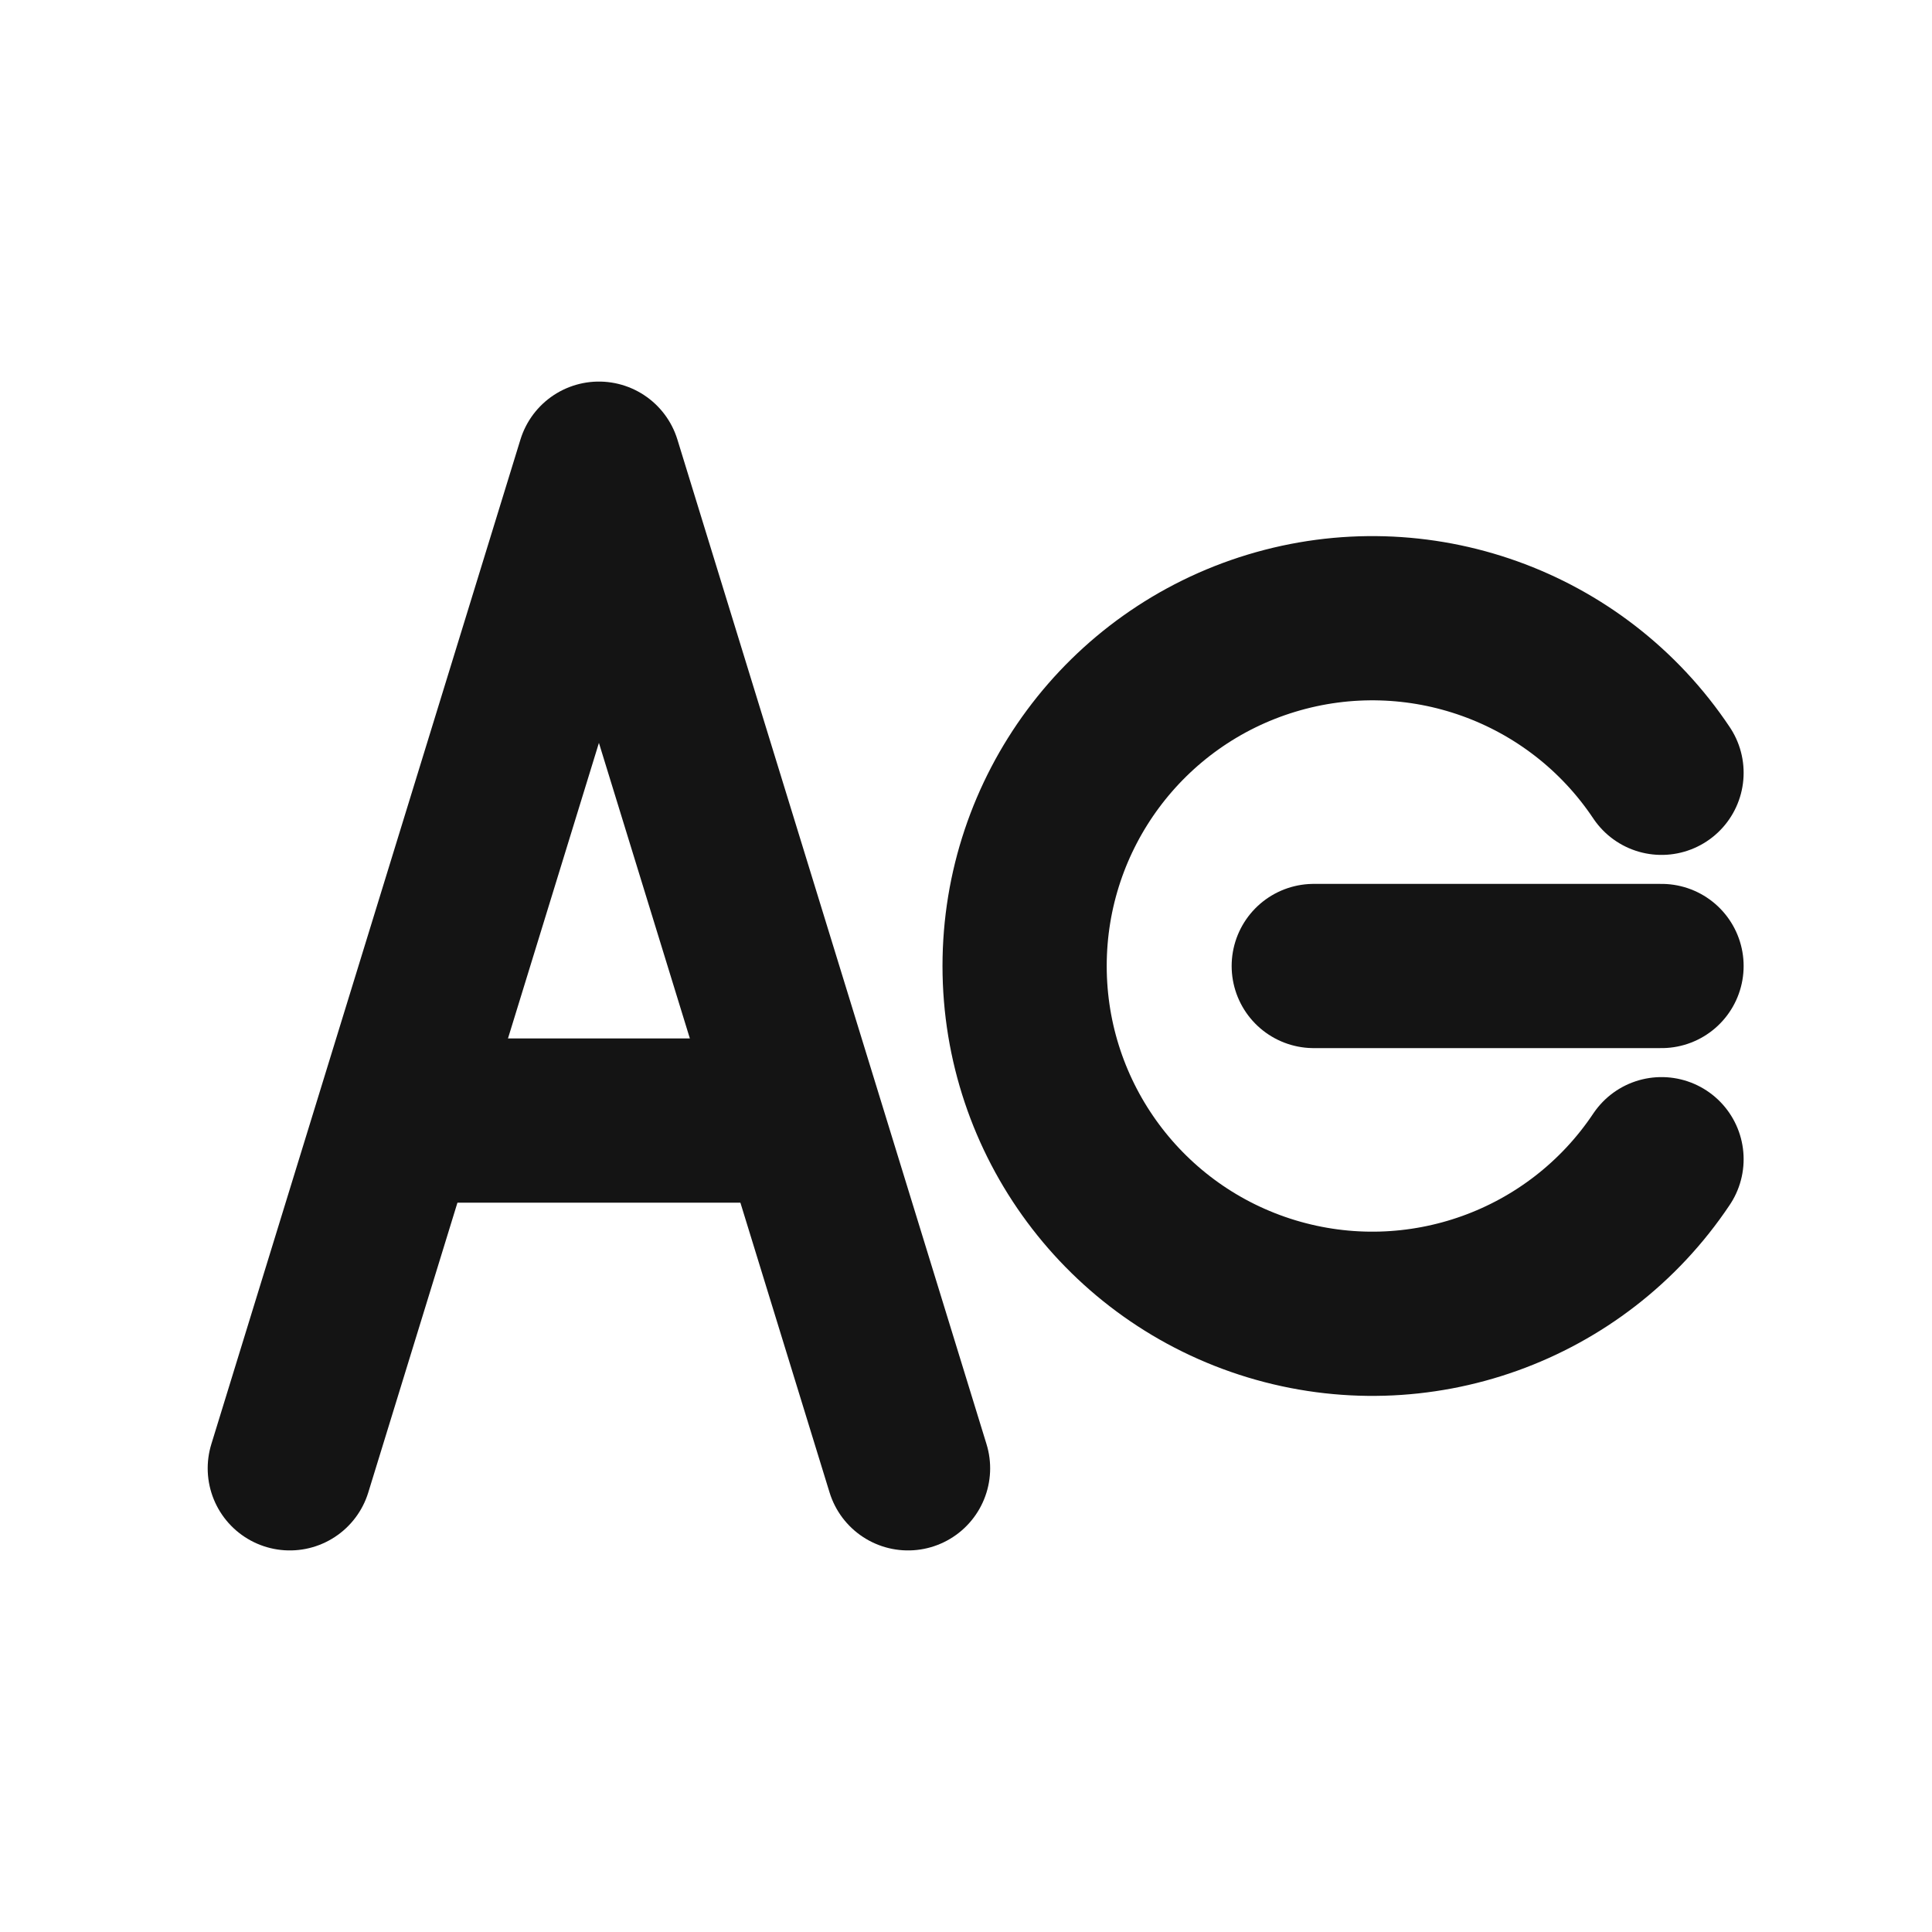
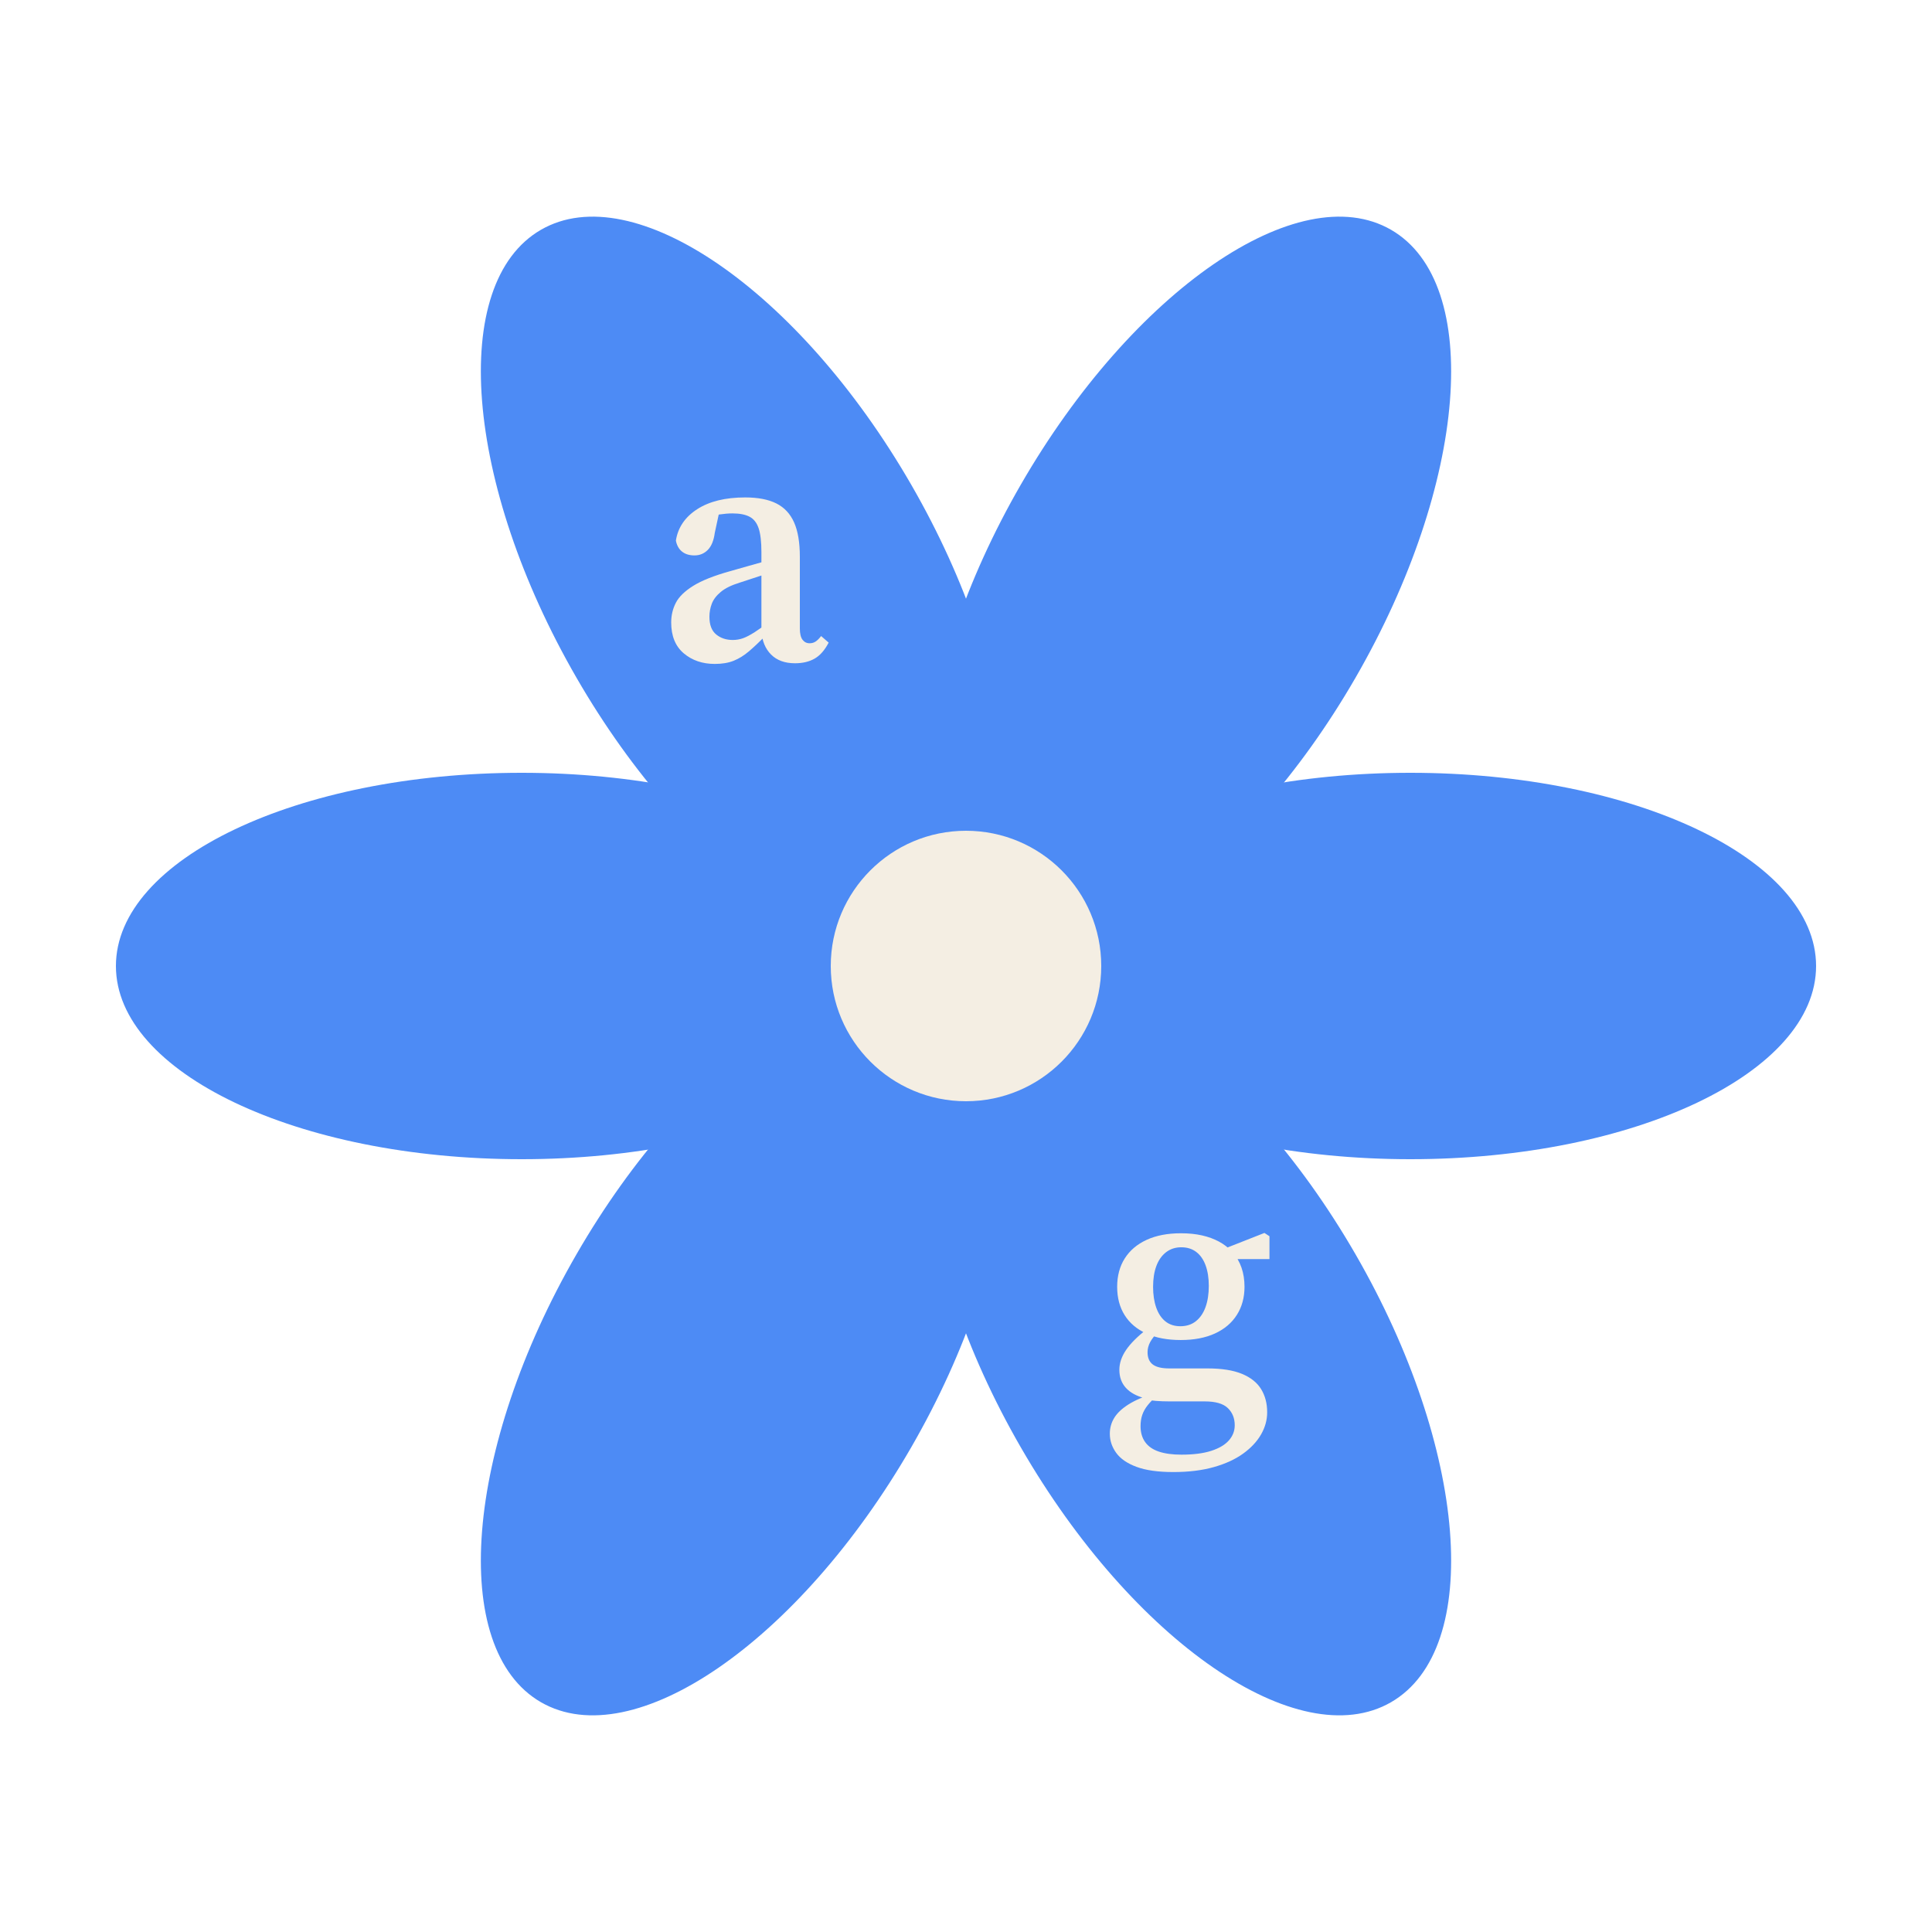
- <svg xmlns="http://www.w3.org/2000/svg" viewBox="0 0 100 100" width="100" height="100" role="img" aria-label="AG monogram">
-   <g fill="none" stroke="#141414" stroke-width="8.5" stroke-linecap="round" stroke-linejoin="round">
-     <path d="M15 76 L31 24 L47 76" />
-     <path d="M21 58 L41 58" />
-     <path d="M86 40 A18 18 0 1 0 86 60" />
-     <path d="M86 50 L68 50" />
+ <svg xmlns="http://www.w3.org/2000/svg" viewBox="0 0 100 100" width="100" height="100" role="img" aria-label="ag flower monogram">
+   <g fill="#4d8bf5">
+     <ellipse cx="73.00" cy="50.00" rx="10" ry="21" transform="rotate(90.00 73.00 50.00)" />
+     <ellipse cx="61.50" cy="69.92" rx="10" ry="21" transform="rotate(150.00 61.50 69.92)" />
+     <ellipse cx="38.50" cy="69.92" rx="10" ry="21" transform="rotate(210.00 38.50 69.92)" />
+     <ellipse cx="27.00" cy="50.00" rx="10" ry="21" transform="rotate(270.00 27.00 50.00)" />
+     <ellipse cx="38.50" cy="30.08" rx="10" ry="21" transform="rotate(330.00 38.50 30.08)" />
+     <ellipse cx="61.50" cy="30.08" rx="10" ry="21" transform="rotate(390.00 61.50 30.08)" />
  </g>
+   <circle cx="50" cy="50" r="7" fill="#f4eee3" />
+   <path d="M171.08 -13.99Q114.76 -13.99 76.58 18.335Q38.4 50.66 38.4 112.33Q38.4 144.63 52.55 172.115Q66.7 199.6 105.505 223.76Q144.31 247.92 217.27 268.25Q243.6 275.92 269.93 283.255Q296.26 290.59 322.09 297.925Q347.92 305.26 374.25 312.26V274.28Q340.91 264.28 308.736 253.775Q276.561 243.27 247.191 233.59Q209.121 221.901 189.111 205.061Q169.101 188.221 161.946 169.07Q154.791 149.92 154.791 129.63Q154.791 92.61 175.316 75.775Q195.841 58.94 225.881 58.94Q241.891 58.94 256.731 64.11Q271.57 69.28 292.93 82.965Q314.29 96.65 348.02 122.03L360.37 71.37H324.76Q297.4 43.35 275.055 24.345Q252.71 5.34 228.715 -4.325Q204.72 -13.99 171.08 -13.99ZM415.34 -11.98Q369.05 -11.98 342.565 14.53Q316.08 41.04 313.109 86.05V90.72V326.28Q313.109 373.3 304.764 398.64Q296.42 423.98 277.07 434.145Q257.72 444.31 225.05 444.31Q207.39 444.31 185.885 441.14Q164.38 437.97 133.4 427.96L187.94 463.26L171.191 385.521Q166.501 349.98 149.876 333.19Q133.25 316.4 109.29 316.4Q85.65 316.4 71.175 328.225Q56.7 340.05 52.72 361.69Q62.099 421.33 117.57 457.14Q173.04 492.95 263.891 492.95Q322.171 492.95 358.646 474.625Q395.121 456.3 412.616 416.815Q430.111 377.33 430.111 312.35V94.07Q430.111 70.32 438.296 59.625Q446.481 48.93 459.841 48.93Q470.531 48.93 478.541 54.435Q486.551 59.94 494.881 70.93L517.851 50.91Q499.851 16.3 475.051 2.16Q450.25 -11.98 415.34 -11.98Z" fill="#f4eee3" transform="translate(34.088 34.127) scale(0.017 -0.017)" />
+   <path d="M219.789 -234.06Q150.139 -234.06 107.629 -218.23Q65.119 -202.4 45.774 -175.555Q26.43 -148.71 26.43 -117.34Q26.43 -91.02 39.915 -69.03Q53.4 -47.04 83.225 -28.19Q113.05 -9.34 161.4 5.71L170.7 -1.61Q153.01 -16.32 141.665 -30.68Q130.32 -45.04 125.15 -60.22Q119.98 -75.4 119.98 -94.41Q119.98 -123.109 134.0 -142.784Q148.02 -162.459 175.7 -171.789Q203.38 -181.119 244.36 -181.119Q299.36 -181.119 335.375 -169.434Q371.39 -157.75 389.07 -137.555Q406.75 -117.36 406.75 -91.67Q406.75 -59.65 385.73 -39.3Q364.71 -18.95 315.33 -18.95H207.57Q185.66 -18.95 167.04 -17.455Q148.42 -15.96 132.789 -12.64V-9.31Q94.789 0.67 75.124 22.485Q55.459 44.3 55.459 77.29Q55.459 107.24 75.604 137.226Q95.75 167.211 140.41 201.92V212.92L176.39 195.61Q157.69 177.231 149.505 162.041Q141.32 146.851 141.32 130.841Q141.32 105.481 157.165 93.471Q173.01 81.461 207.36 81.461H323.72Q388.62 81.461 428.575 64.976Q468.531 48.491 487.021 18.506Q505.511 -11.479 505.511 -52.139Q505.511 -87.119 486.866 -119.604Q468.221 -152.09 432.095 -178.08Q395.97 -204.07 342.685 -219.065Q289.4 -234.06 219.789 -234.06ZM242.3 167.92Q181.39 167.92 137.915 187.575Q94.439 207.231 71.604 243.566Q48.769 279.901 48.769 329.94Q48.769 379.97 71.939 416.47Q95.109 452.97 138.585 472.96Q182.06 492.95 242.97 492.95Q278.25 492.95 307.051 486.455Q335.851 479.96 358.671 467.635Q381.491 455.31 397.821 437.65L400.811 434.66Q418.151 414.66 427.326 388.315Q436.501 361.97 436.501 329.94Q436.501 281.24 413.331 244.57Q390.161 207.901 346.686 187.91Q303.211 167.92 242.3 167.92ZM241.29 209.901Q269.33 209.901 288.7 225.41Q308.07 240.92 317.925 268.43Q327.779 295.94 327.779 332.61Q327.779 368.61 318.095 395.115Q308.41 421.62 289.71 435.96Q271.01 450.3 243.97 450.3Q217.26 450.3 197.726 435.29Q178.191 420.28 168.171 393.44Q158.151 366.6 158.151 329.93Q158.151 293.93 167.671 266.755Q177.191 239.58 195.556 224.74Q213.92 209.901 241.29 209.901ZM363.461 414.34V443.98H370.121L497.161 493.94L512.491 483.94V414.34Z" fill="#f4eee3" transform="translate(56.995 72.214) scale(0.017 -0.017)" />
</svg>
